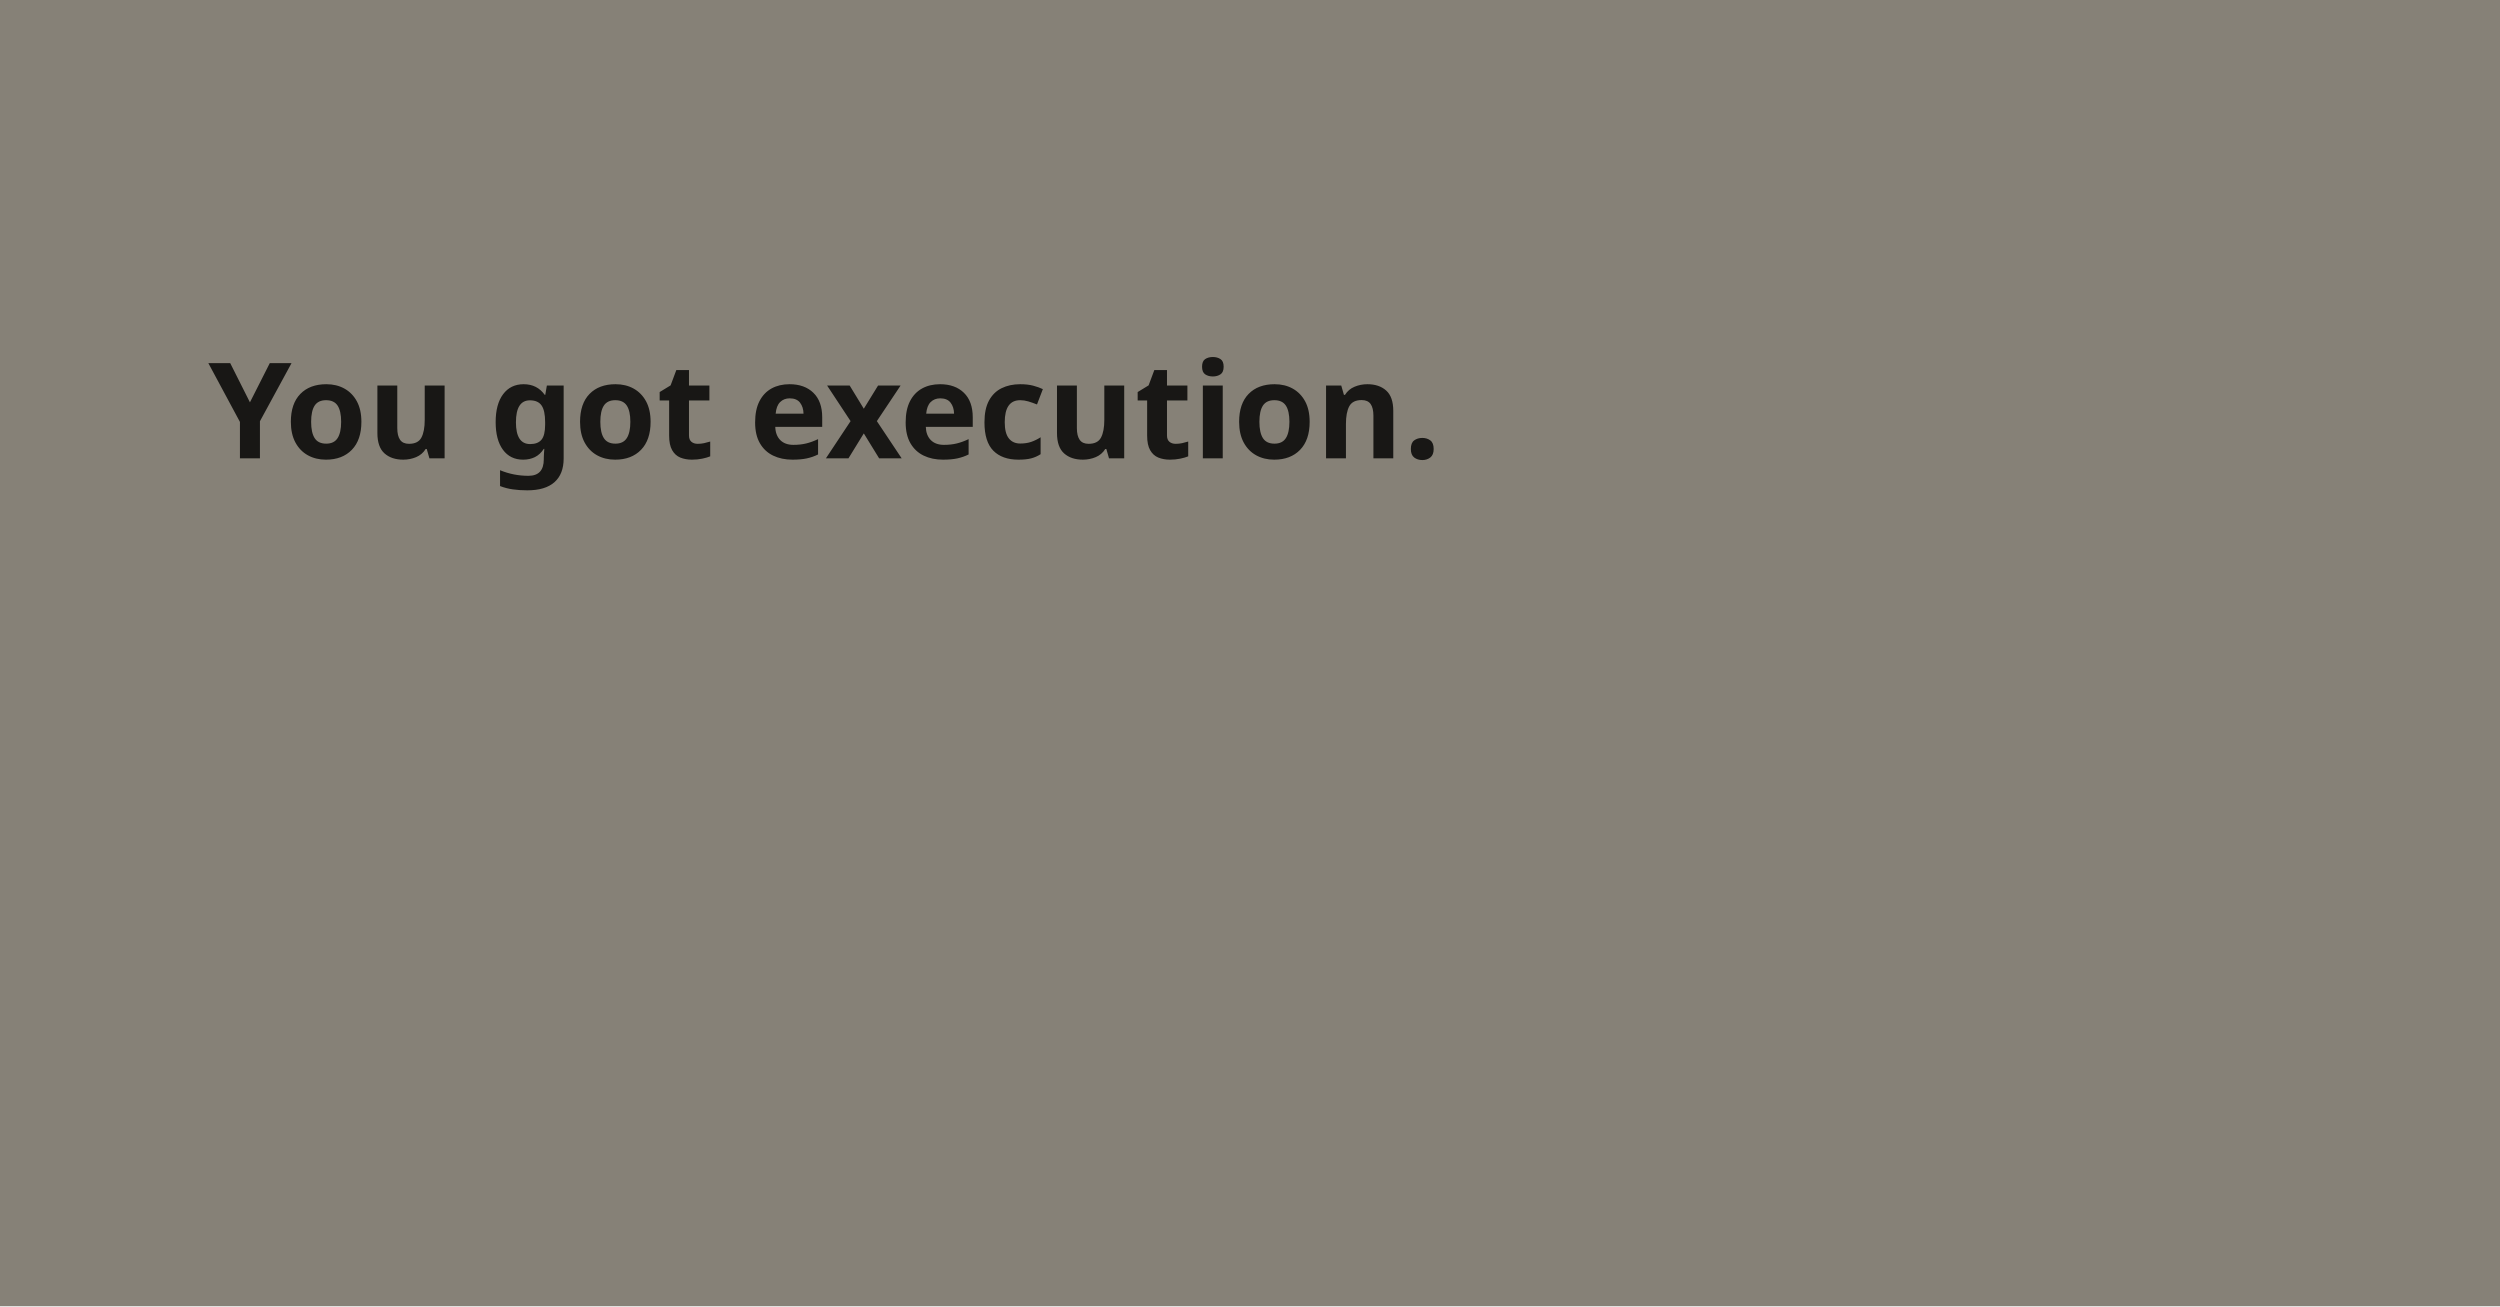
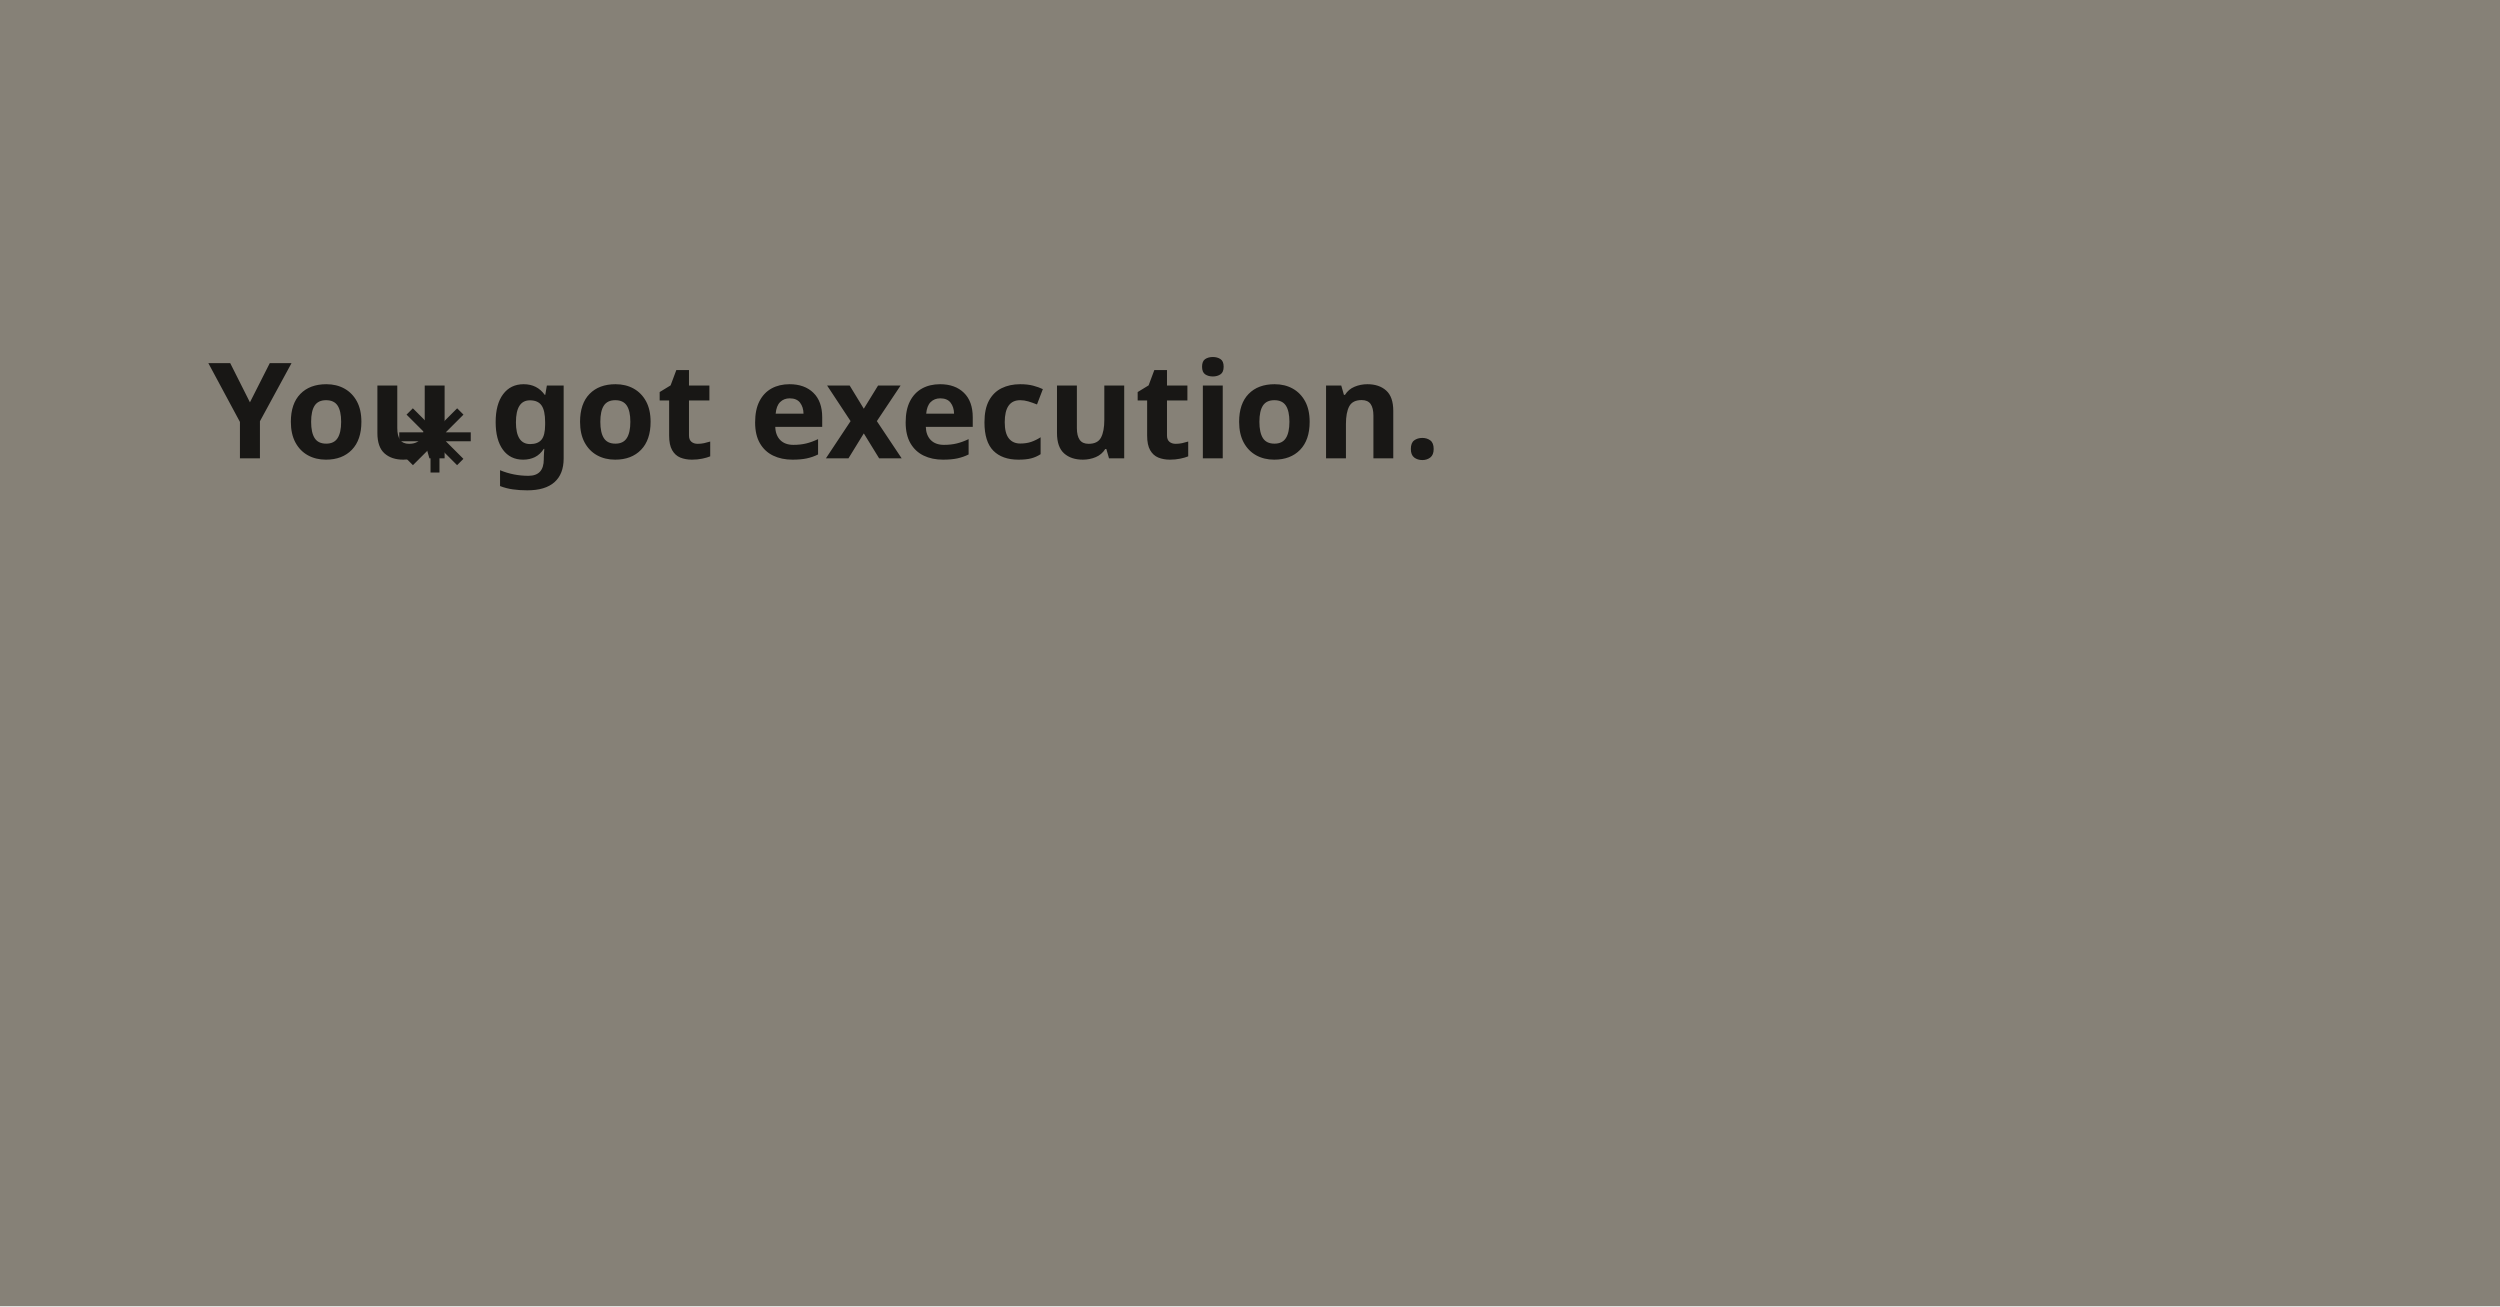
<svg xmlns="http://www.w3.org/2000/svg" width="1200" height="627" viewBox="0 0 1200 627">
  <rect width="1200" height="627" fill="#868177" />
+   <g transform="translate(100, 100) scale(0.85)">
+     <path d="M130.523 108.812V122.908L140.509 112.923L144.077 116.491L134.092 126.477H148.188V131.523H134.092L144.04 141.472L140.472 145.04L130.523 135.092V149.188H125.477V135.092L115.528 145.04L111.96 141.472L121.908 131.523H107.812V126.477H121.908L111.923 116.491L115.491 112.923L125.477 122.908V108.812H130.523Z" fill="#181715" />
+   </g>
  <text x="100" y="220" font-family="Syne" font-size="64" font-weight="800" fill="#181715">You got execution.</text>
</svg>
